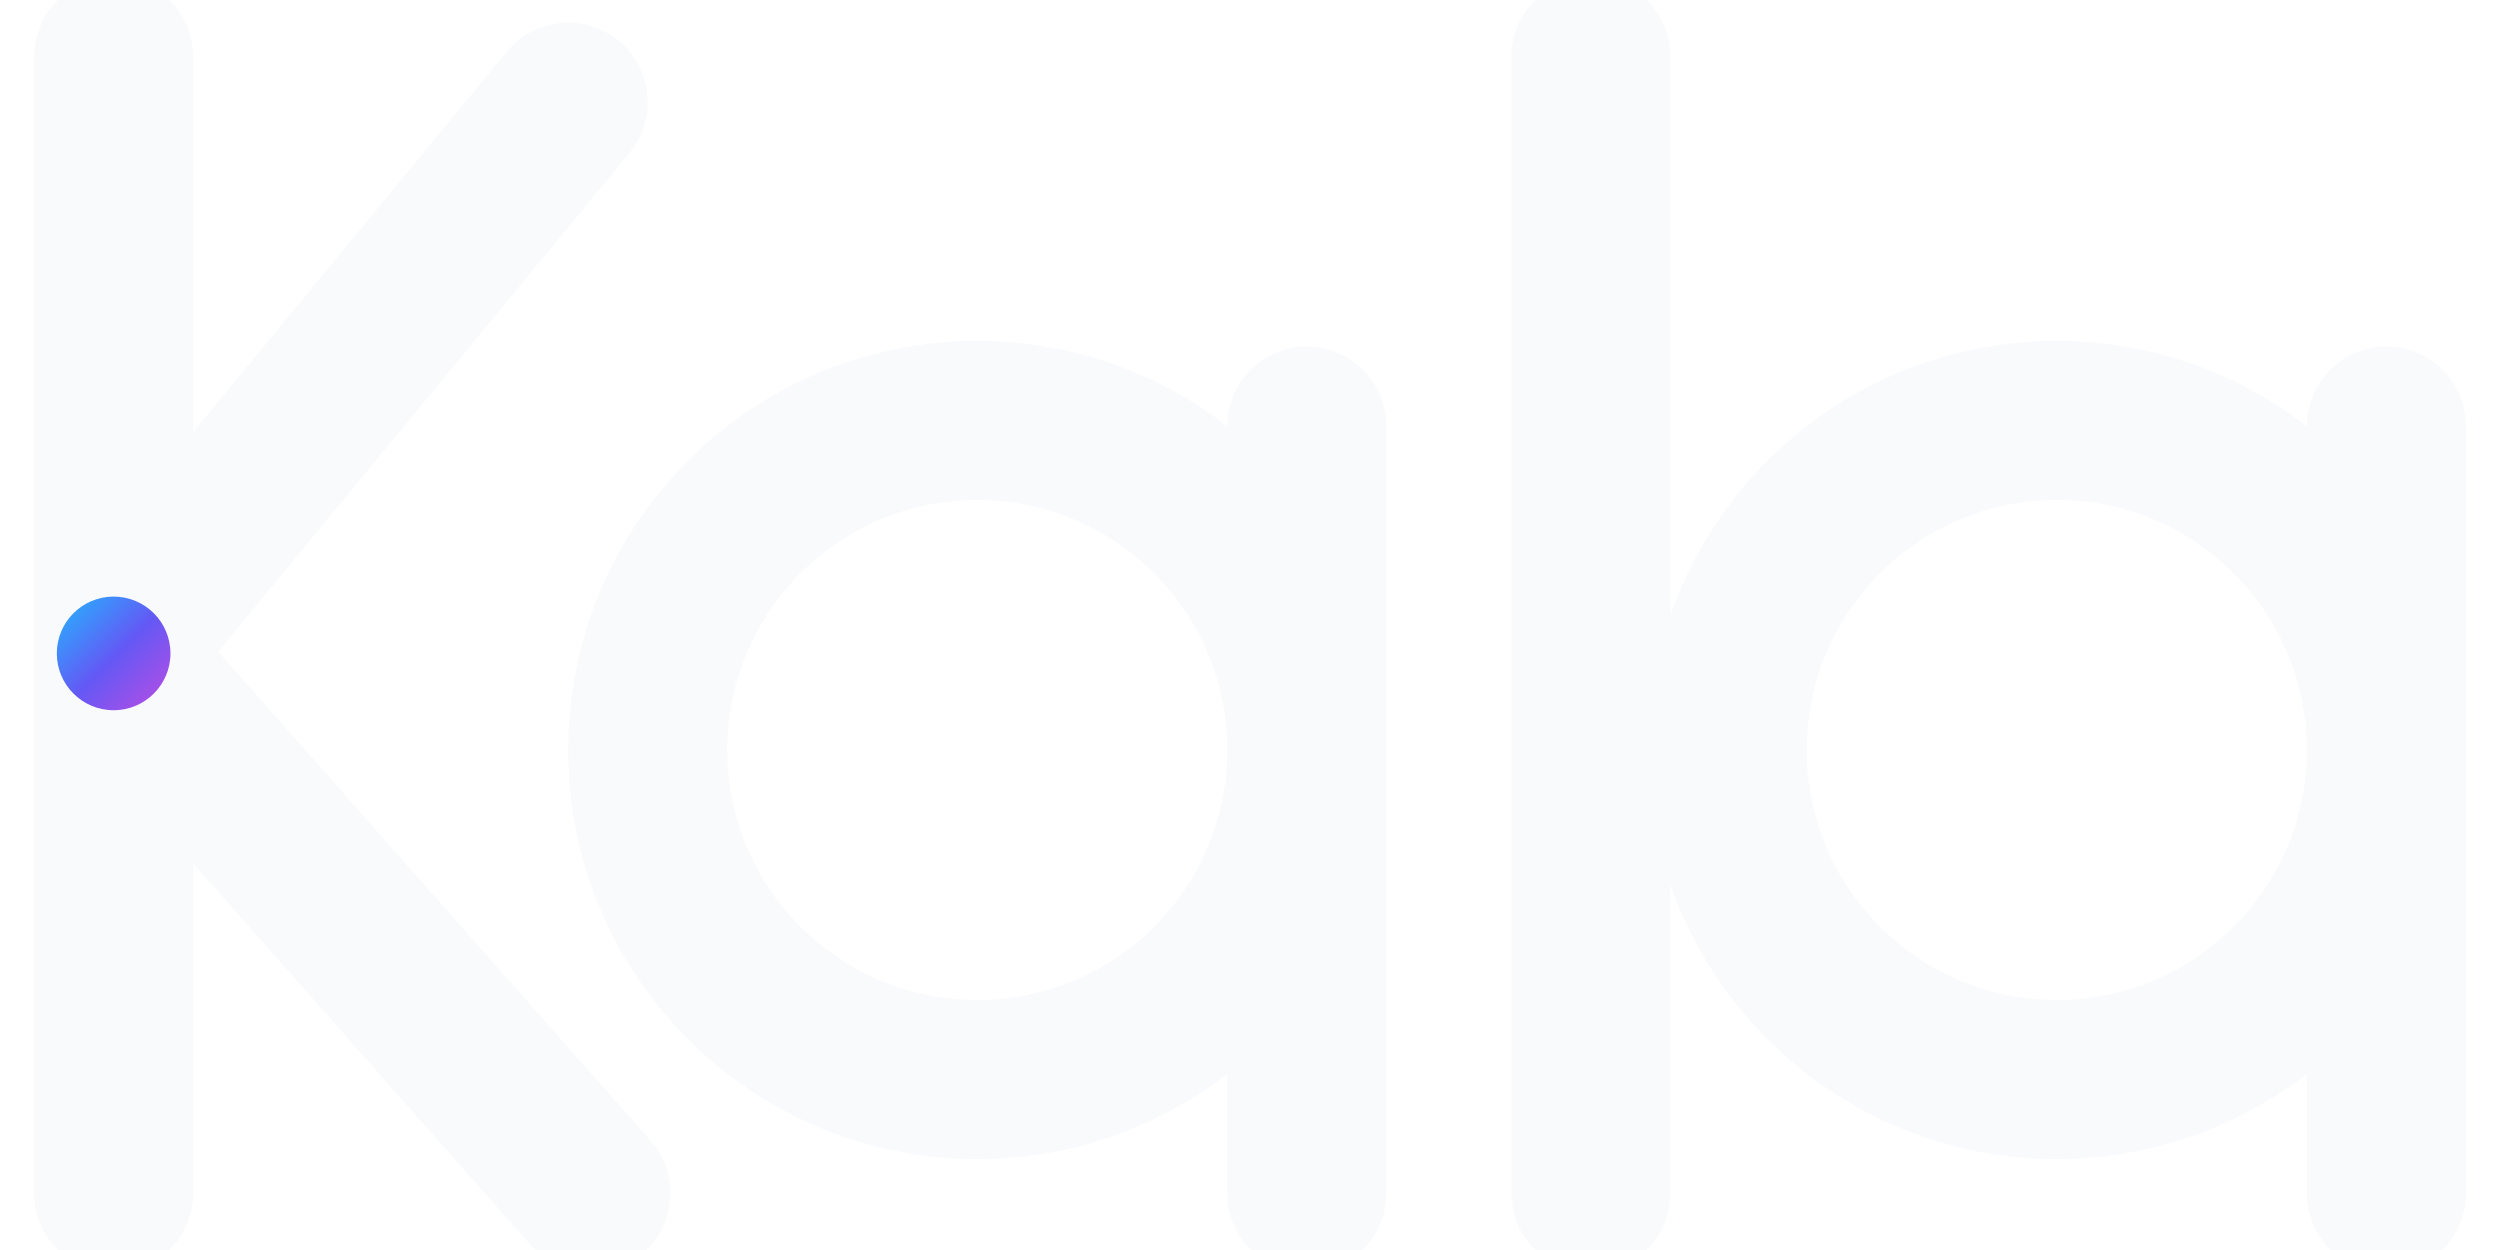
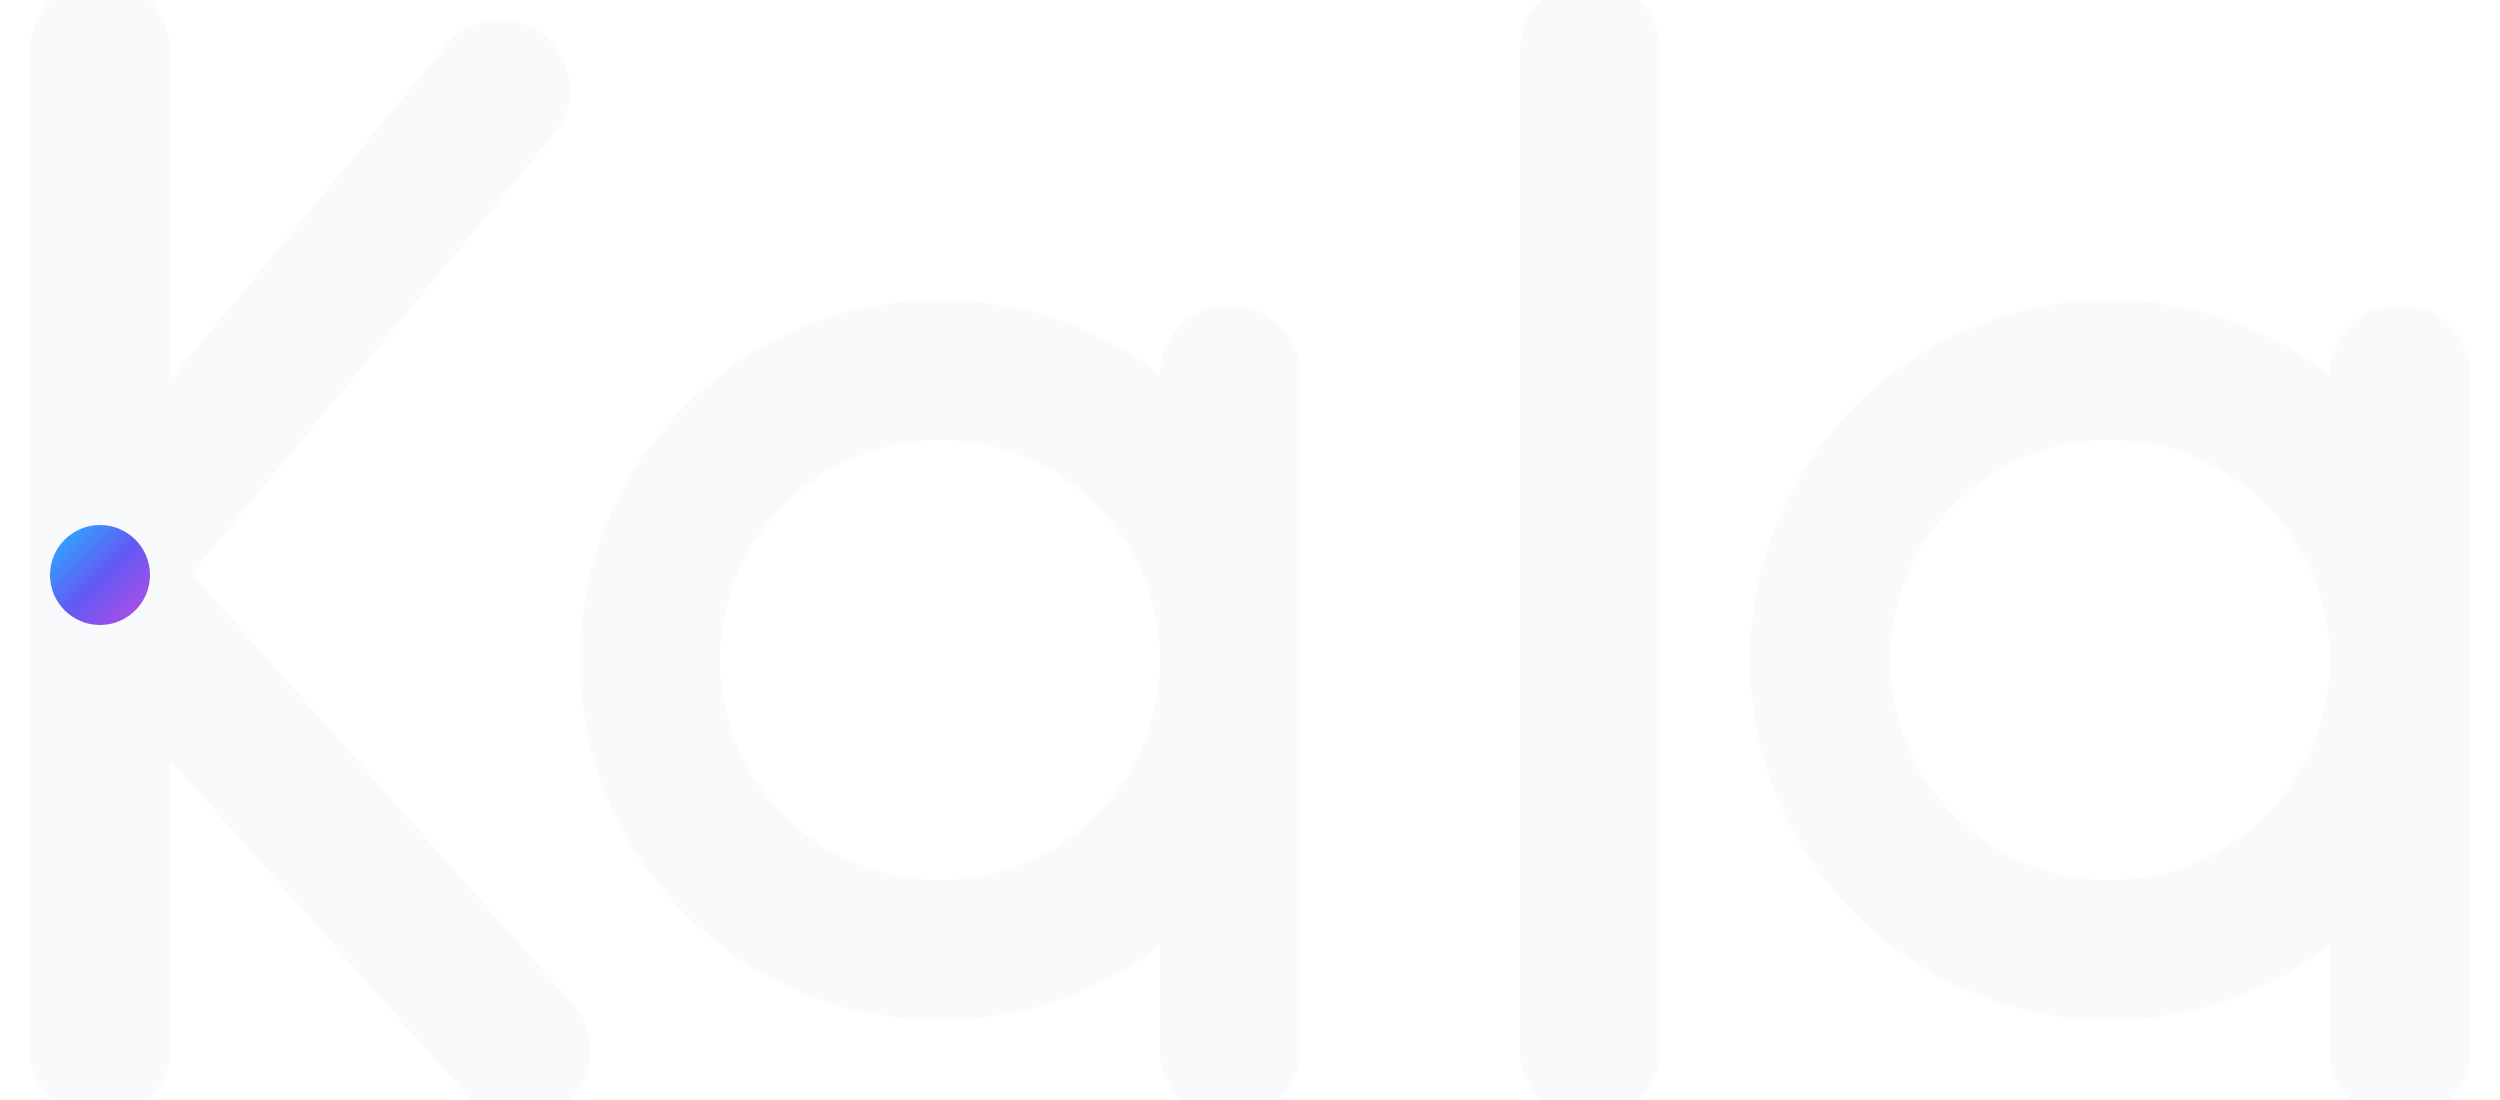
- <svg xmlns="http://www.w3.org/2000/svg" width="440" height="220" viewBox="0 0 440 220" role="img" aria-label="kala">
+ <svg xmlns="http://www.w3.org/2000/svg" width="500" height="220" viewBox="0 0 500 220" role="img" aria-label="kala">
  <defs>
    <linearGradient id="kala-accent" x1="0" y1="0" x2="1" y2="1">
      <stop stop-color="#22b8ff" />
      <stop offset=".52" stop-color="#6458f5" />
      <stop offset="1" stop-color="#bc4de2" />
    </linearGradient>
  </defs>
  <g fill="none" stroke="#f8fafc" stroke-width="28" stroke-linecap="round" stroke-linejoin="round">
    <path d="M20 10v200M20 115l80-97M20 115l84 95" />
-     <circle cx="172" cy="132" r="58" />
-     <path d="M230 75v135M280 10v200" />
-     <circle cx="362" cy="132" r="58" />
-     <path d="M420 75v135" />
+     <circle cx="188" cy="132" r="58" />
+     <path d="M246 75v135M318 10v200" />
+     <circle cx="422" cy="132" r="58" />
+     <path d="M480 75v135" />
  </g>
  <circle cx="20" cy="115" r="10" fill="url(#kala-accent)" />
</svg>
